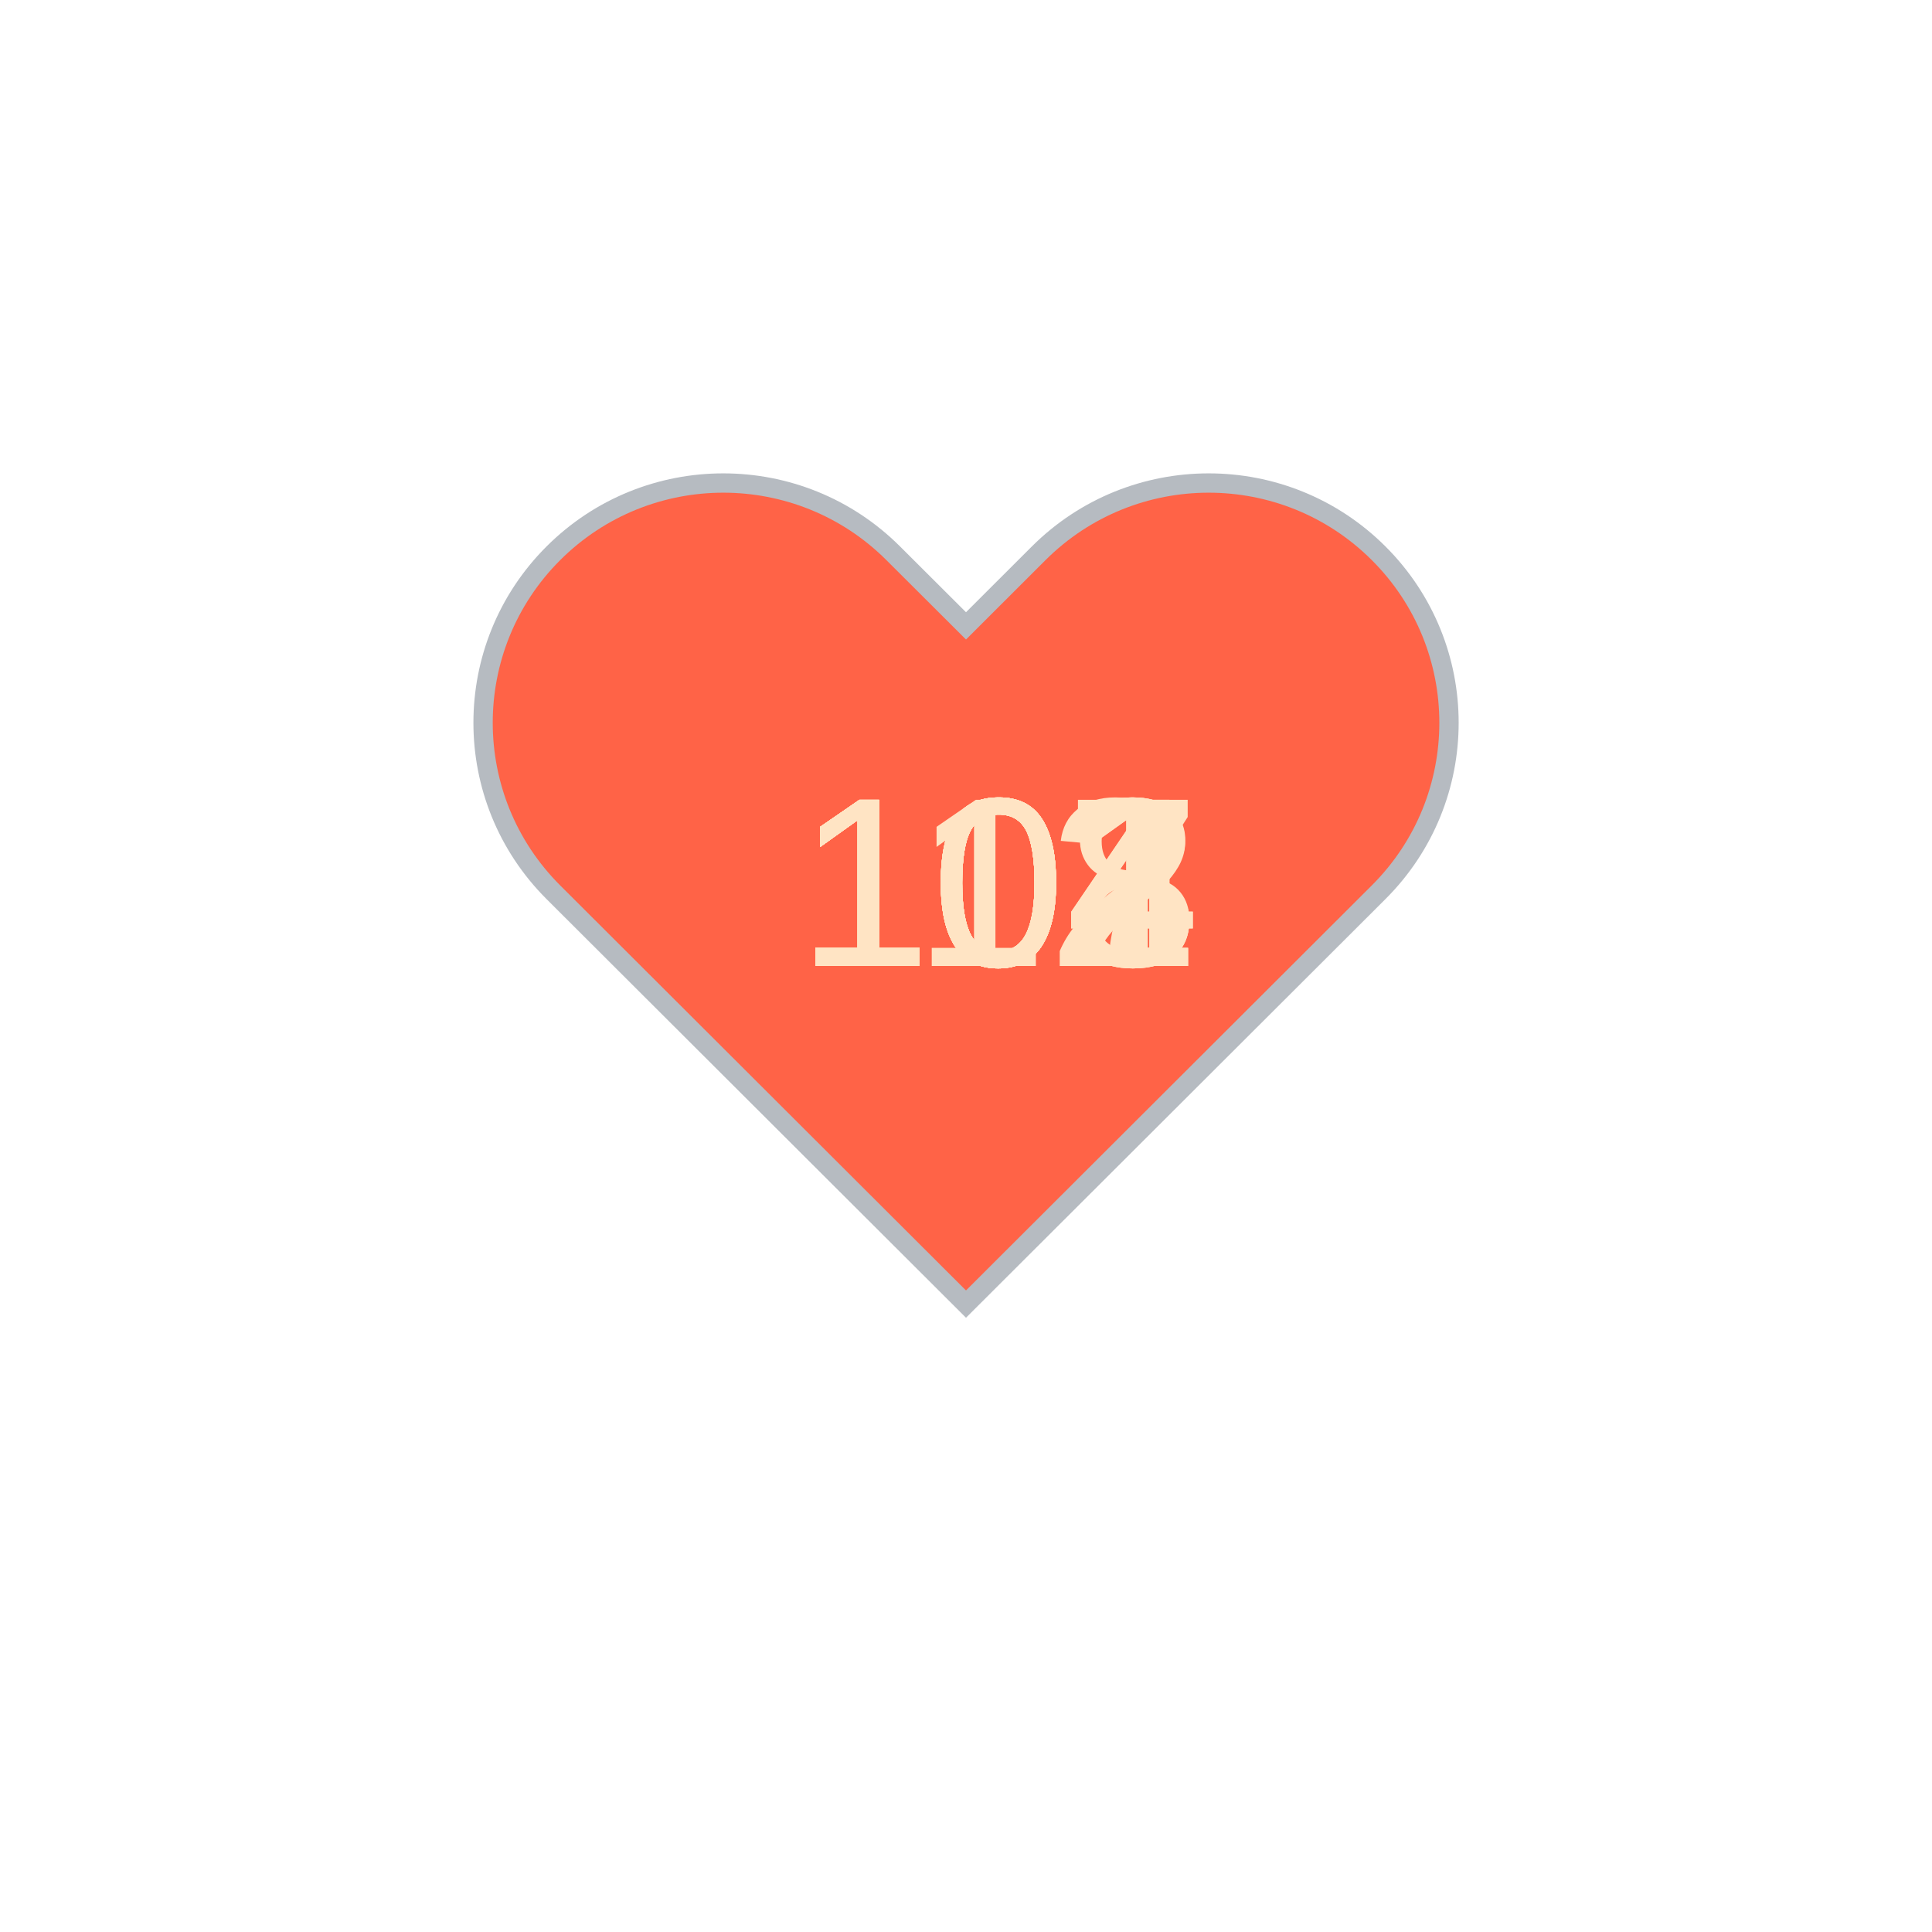
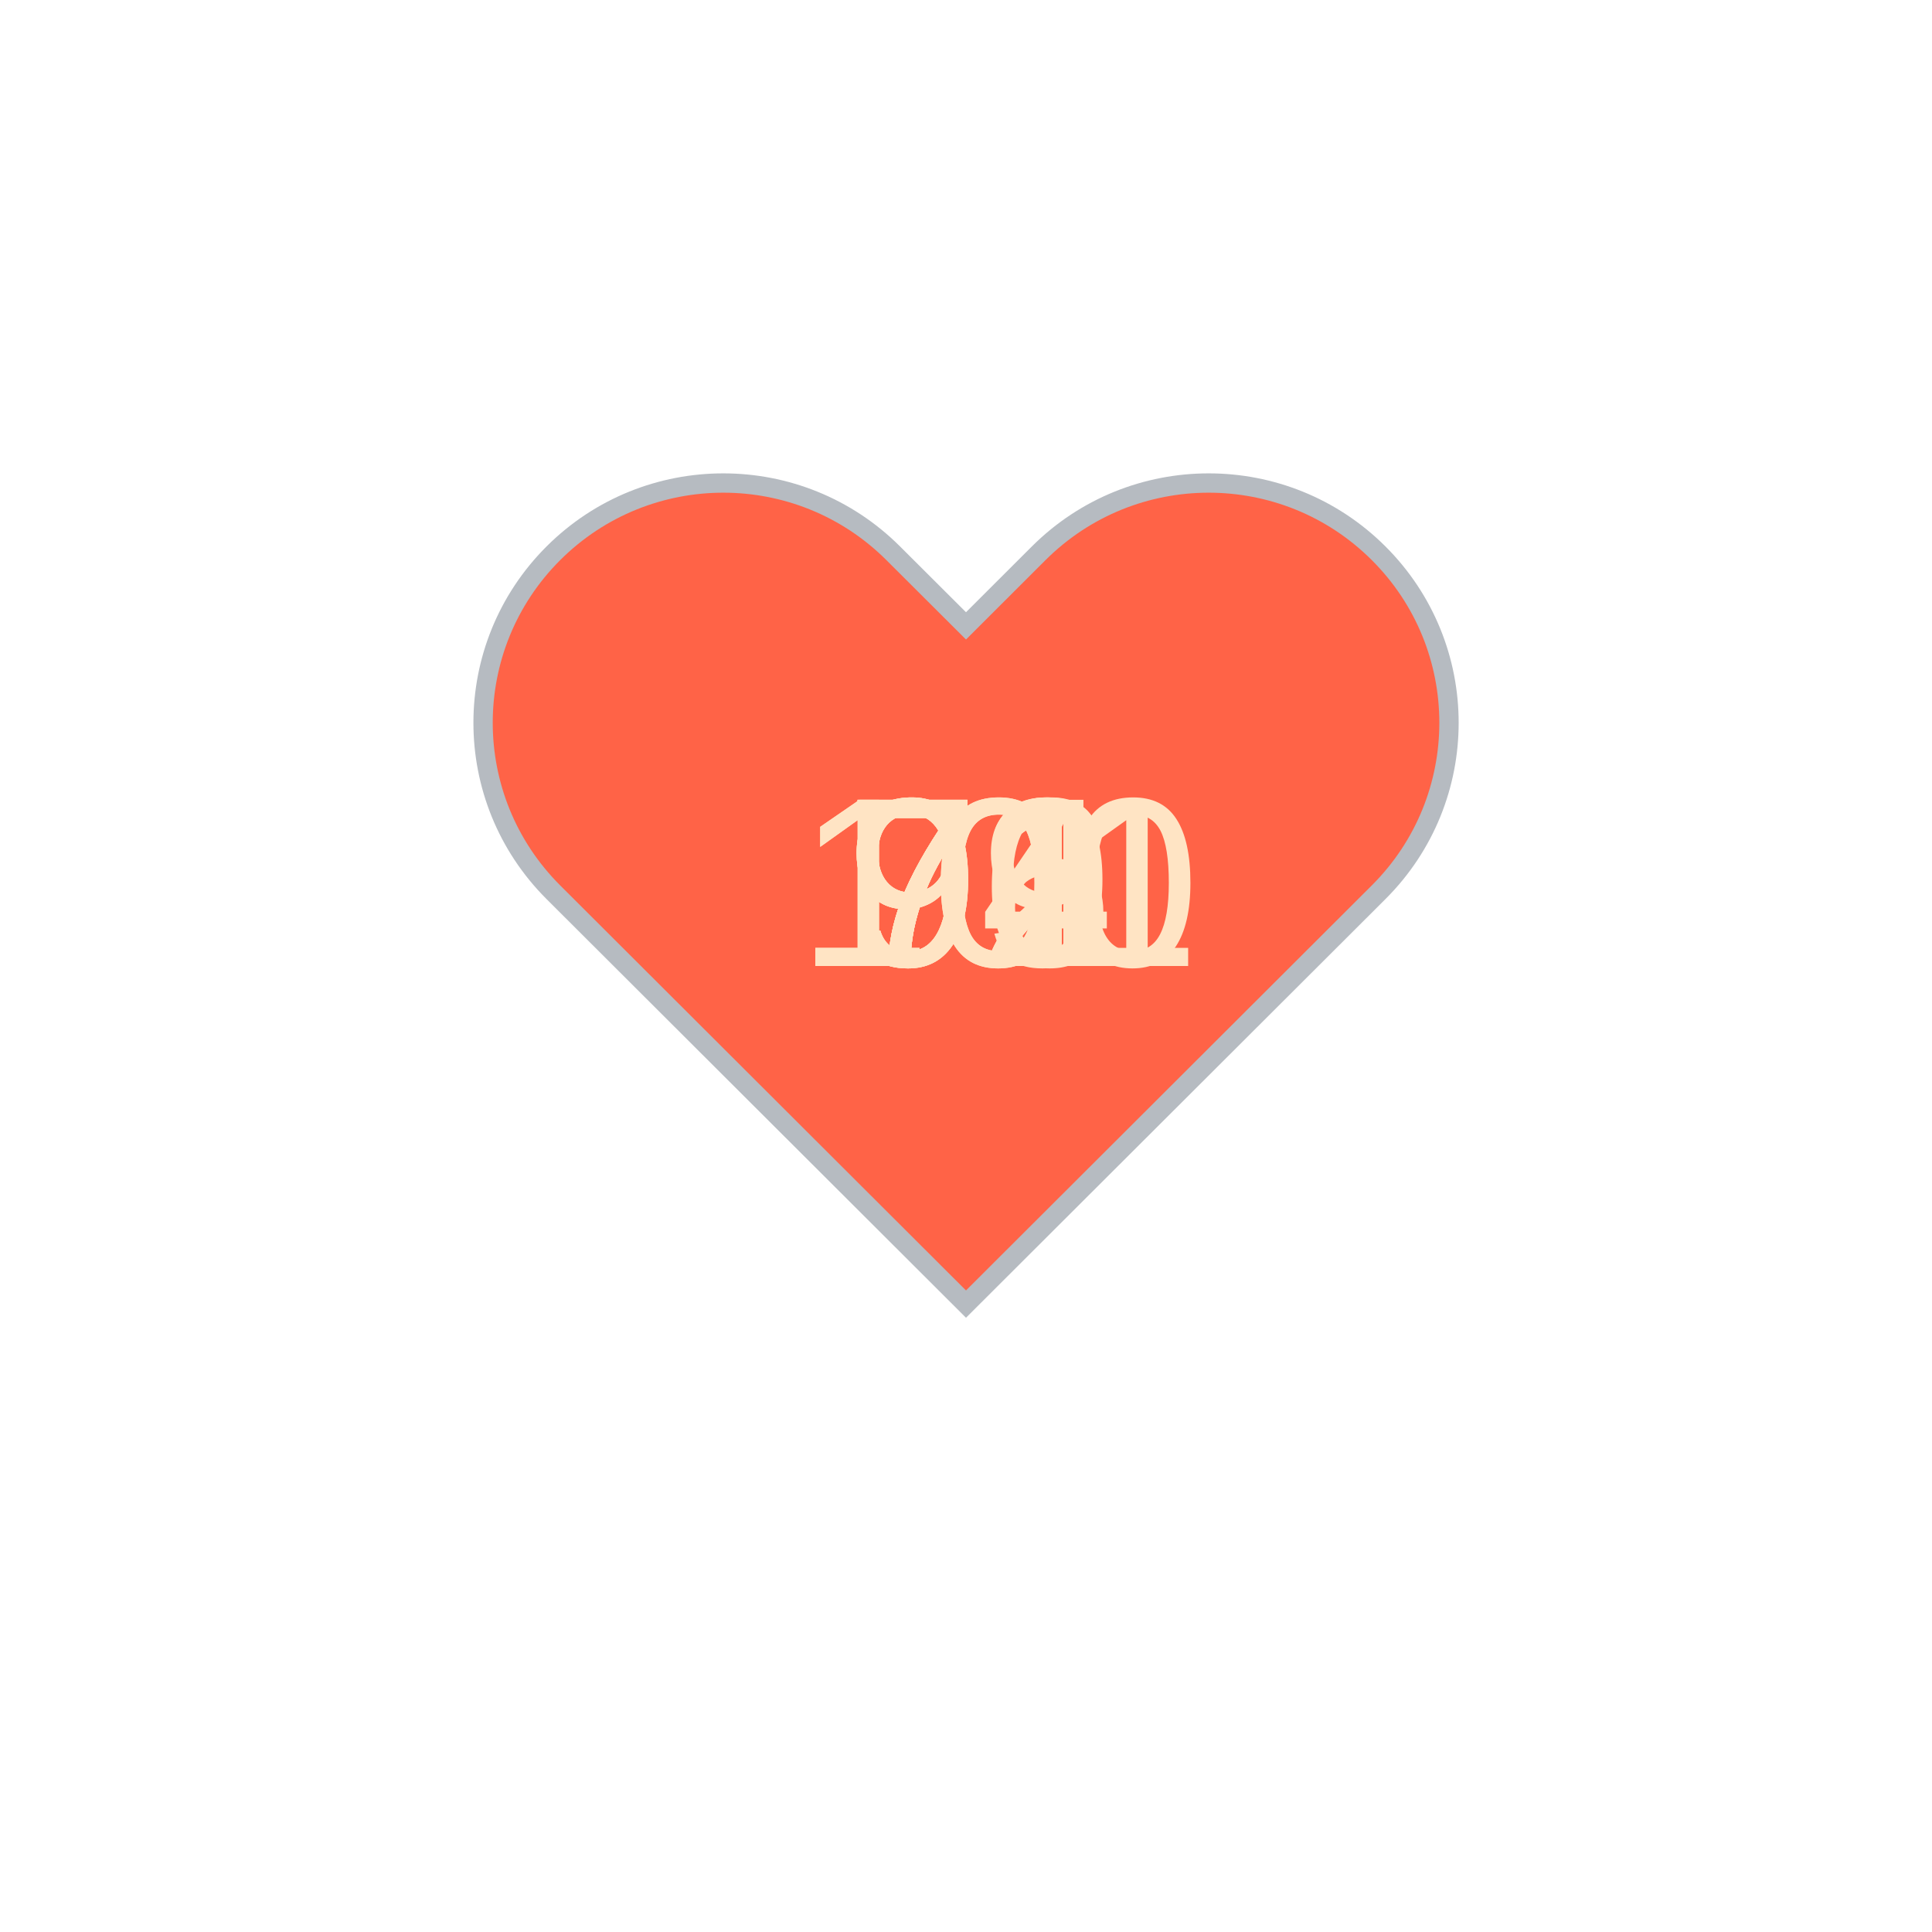
<svg xmlns="http://www.w3.org/2000/svg" baseProfile="full" height="150" version="1.1" viewBox="0,0,200,200" width="150">
  <defs />
  <g transform="translate(100 100)">
    <path d="M92.71,7.27L92.71,7.27c-9.71-9.69-25.46-9.69-35.18,0L50,14.79l-7.54-7.52C32.75-2.42,17-2.42,7.29,7.27v0 c-9.71,9.69-9.71,25.41,0,35.1L50,85l42.71-42.63C102.43,32.68,102.43,16.96,92.71,7.27z" fill="tomato" stroke="#B6BBC1" stroke-width="2" transform="translate(-50 -50)" />
    <animateTransform additive="sum" attributeName="transform" dur="1.2s" repeatCount="indefinite" type="scale" values="1; 1.5; 1.25; 1.5; 1.5; 1;" />
-     <text fill="bisque" style="font-size:25px; font-family:Arial" transform="translate(-17.5 0)">112<animate attributeName="visibility" dur="12.0s" keyTimes="0;0.1;0.2;0.3;0.4;0.5;0.6;0.7;0.8;0.9;1.0" repeatCount="indefinite" values="visible;hidden;hidden;hidden;hidden;hidden;hidden;hidden;hidden;hidden;hidden" />
+     <text fill="bisque" style="font-size:25px; font-family:Arial" transform="translate(-12.5 0)">72<animate attributeName="visibility" dur="12.0s" keyTimes="0;0.1;0.2;0.3;0.4;0.5;0.6;0.7;0.8;0.9;1.0" repeatCount="indefinite" values="visible;hidden;hidden;hidden;hidden;hidden;hidden;hidden;hidden;hidden;hidden" />
    </text>
-     <text fill="bisque" style="font-size:25px; font-family:Arial" transform="translate(-17.5 0)">107<animate attributeName="visibility" dur="12.0s" keyTimes="0;0.1;0.2;0.3;0.4;0.5;0.6;0.7;0.8;0.9;1.0" repeatCount="indefinite" values="hidden;visible;hidden;hidden;hidden;hidden;hidden;hidden;hidden;hidden;hidden" />
+     <text fill="bisque" style="font-size:25px; font-family:Arial" transform="translate(-12.5 0)">71<animate attributeName="visibility" dur="12.0s" keyTimes="0;0.1;0.2;0.3;0.4;0.5;0.6;0.7;0.8;0.9;1.0" repeatCount="indefinite" values="hidden;visible;hidden;hidden;hidden;hidden;hidden;hidden;hidden;hidden;hidden" />
    </text>
-     <text fill="bisque" style="font-size:25px; font-family:Arial" transform="translate(-17.5 0)">108<animate attributeName="visibility" dur="12.0s" keyTimes="0;0.1;0.2;0.3;0.4;0.5;0.6;0.7;0.8;0.9;1.0" repeatCount="indefinite" values="hidden;hidden;visible;hidden;hidden;hidden;hidden;hidden;hidden;hidden;hidden" />
+     <text fill="bisque" style="font-size:25px; font-family:Arial" transform="translate(-12.5 0)">79<animate attributeName="visibility" dur="12.0s" keyTimes="0;0.1;0.2;0.3;0.4;0.5;0.6;0.7;0.8;0.9;1.0" repeatCount="indefinite" values="hidden;hidden;visible;hidden;hidden;hidden;hidden;hidden;hidden;hidden;hidden" />
    </text>
-     <text fill="bisque" style="font-size:25px; font-family:Arial" transform="translate(-17.5 0)">103<animate attributeName="visibility" dur="12.0s" keyTimes="0;0.1;0.2;0.3;0.4;0.5;0.6;0.7;0.8;0.9;1.0" repeatCount="indefinite" values="hidden;hidden;hidden;visible;hidden;hidden;hidden;hidden;hidden;hidden;hidden" />
+     <text fill="bisque" style="font-size:25px; font-family:Arial" transform="translate(-12.5 0)">74<animate attributeName="visibility" dur="12.0s" keyTimes="0;0.1;0.2;0.3;0.4;0.5;0.6;0.7;0.8;0.9;1.0" repeatCount="indefinite" values="hidden;hidden;hidden;visible;hidden;hidden;hidden;hidden;hidden;hidden;hidden" />
    </text>
-     <text fill="bisque" style="font-size:25px; font-family:Arial" transform="translate(-17.5 0)">104<animate attributeName="visibility" dur="12.0s" keyTimes="0;0.1;0.2;0.3;0.4;0.5;0.6;0.7;0.8;0.9;1.0" repeatCount="indefinite" values="hidden;hidden;hidden;hidden;visible;hidden;hidden;hidden;hidden;hidden;hidden" />
+     <text fill="bisque" style="font-size:25px; font-family:Arial" transform="translate(-12.5 0)">71<animate attributeName="visibility" dur="12.0s" keyTimes="0;0.1;0.2;0.3;0.4;0.5;0.6;0.7;0.8;0.9;1.0" repeatCount="indefinite" values="hidden;hidden;hidden;hidden;visible;hidden;hidden;hidden;hidden;hidden;hidden" />
    </text>
-     <text fill="bisque" style="font-size:25px; font-family:Arial" transform="translate(-17.5 0)">103<animate attributeName="visibility" dur="12.0s" keyTimes="0;0.1;0.2;0.3;0.4;0.5;0.6;0.7;0.8;0.9;1.0" repeatCount="indefinite" values="hidden;hidden;hidden;hidden;hidden;visible;hidden;hidden;hidden;hidden;hidden" />
+     <text fill="bisque" style="font-size:25px; font-family:Arial" transform="translate(-12.5 0)">92<animate attributeName="visibility" dur="12.0s" keyTimes="0;0.1;0.2;0.3;0.4;0.5;0.6;0.7;0.8;0.9;1.0" repeatCount="indefinite" values="hidden;hidden;hidden;hidden;hidden;visible;hidden;hidden;hidden;hidden;hidden" />
    </text>
-     <text fill="bisque" style="font-size:25px; font-family:Arial" transform="translate(-17.5 0)">101<animate attributeName="visibility" dur="12.0s" keyTimes="0;0.1;0.2;0.3;0.4;0.5;0.6;0.7;0.8;0.9;1.0" repeatCount="indefinite" values="hidden;hidden;hidden;hidden;hidden;hidden;visible;hidden;hidden;hidden;hidden" />
+     <text fill="bisque" style="font-size:25px; font-family:Arial" transform="translate(-12.5 0)">91<animate attributeName="visibility" dur="12.0s" keyTimes="0;0.1;0.2;0.3;0.4;0.5;0.6;0.7;0.8;0.9;1.0" repeatCount="indefinite" values="hidden;hidden;hidden;hidden;hidden;hidden;visible;hidden;hidden;hidden;hidden" />
    </text>
-     <text fill="bisque" style="font-size:25px; font-family:Arial" transform="translate(-17.5 0)">101<animate attributeName="visibility" dur="12.0s" keyTimes="0;0.1;0.2;0.3;0.4;0.5;0.6;0.7;0.8;0.9;1.0" repeatCount="indefinite" values="hidden;hidden;hidden;hidden;hidden;hidden;hidden;visible;hidden;hidden;hidden" />
+     <text fill="bisque" style="font-size:25px; font-family:Arial" transform="translate(-12.5 0)">96<animate attributeName="visibility" dur="12.0s" keyTimes="0;0.1;0.2;0.3;0.4;0.5;0.6;0.7;0.8;0.9;1.0" repeatCount="indefinite" values="hidden;hidden;hidden;hidden;hidden;hidden;hidden;visible;hidden;hidden;hidden" />
    </text>
-     <text fill="bisque" style="font-size:25px; font-family:Arial" transform="translate(-17.5 0)">104<animate attributeName="visibility" dur="12.0s" keyTimes="0;0.1;0.2;0.3;0.4;0.5;0.6;0.7;0.8;0.9;1.0" repeatCount="indefinite" values="hidden;hidden;hidden;hidden;hidden;hidden;hidden;hidden;visible;hidden;hidden" />
+     <text fill="bisque" style="font-size:25px; font-family:Arial" transform="translate(-17.5 0)">101<animate attributeName="visibility" dur="12.0s" keyTimes="0;0.1;0.2;0.3;0.4;0.5;0.6;0.7;0.8;0.9;1.0" repeatCount="indefinite" values="hidden;hidden;hidden;hidden;hidden;hidden;hidden;hidden;visible;hidden;hidden" />
    </text>
-     <text fill="bisque" style="font-size:25px; font-family:Arial" transform="translate(-17.5 0)">102<animate attributeName="visibility" dur="12.0s" keyTimes="0;0.1;0.2;0.3;0.4;0.5;0.6;0.7;0.8;0.9;1.0" repeatCount="indefinite" values="hidden;hidden;hidden;hidden;hidden;hidden;hidden;hidden;hidden;visible;hidden" />
+     <text fill="bisque" style="font-size:25px; font-family:Arial" transform="translate(-17.5 0)">100<animate attributeName="visibility" dur="12.0s" keyTimes="0;0.1;0.2;0.3;0.4;0.5;0.6;0.7;0.8;0.9;1.0" repeatCount="indefinite" values="hidden;hidden;hidden;hidden;hidden;hidden;hidden;hidden;hidden;visible;hidden" />
    </text>
  </g>
</svg>
